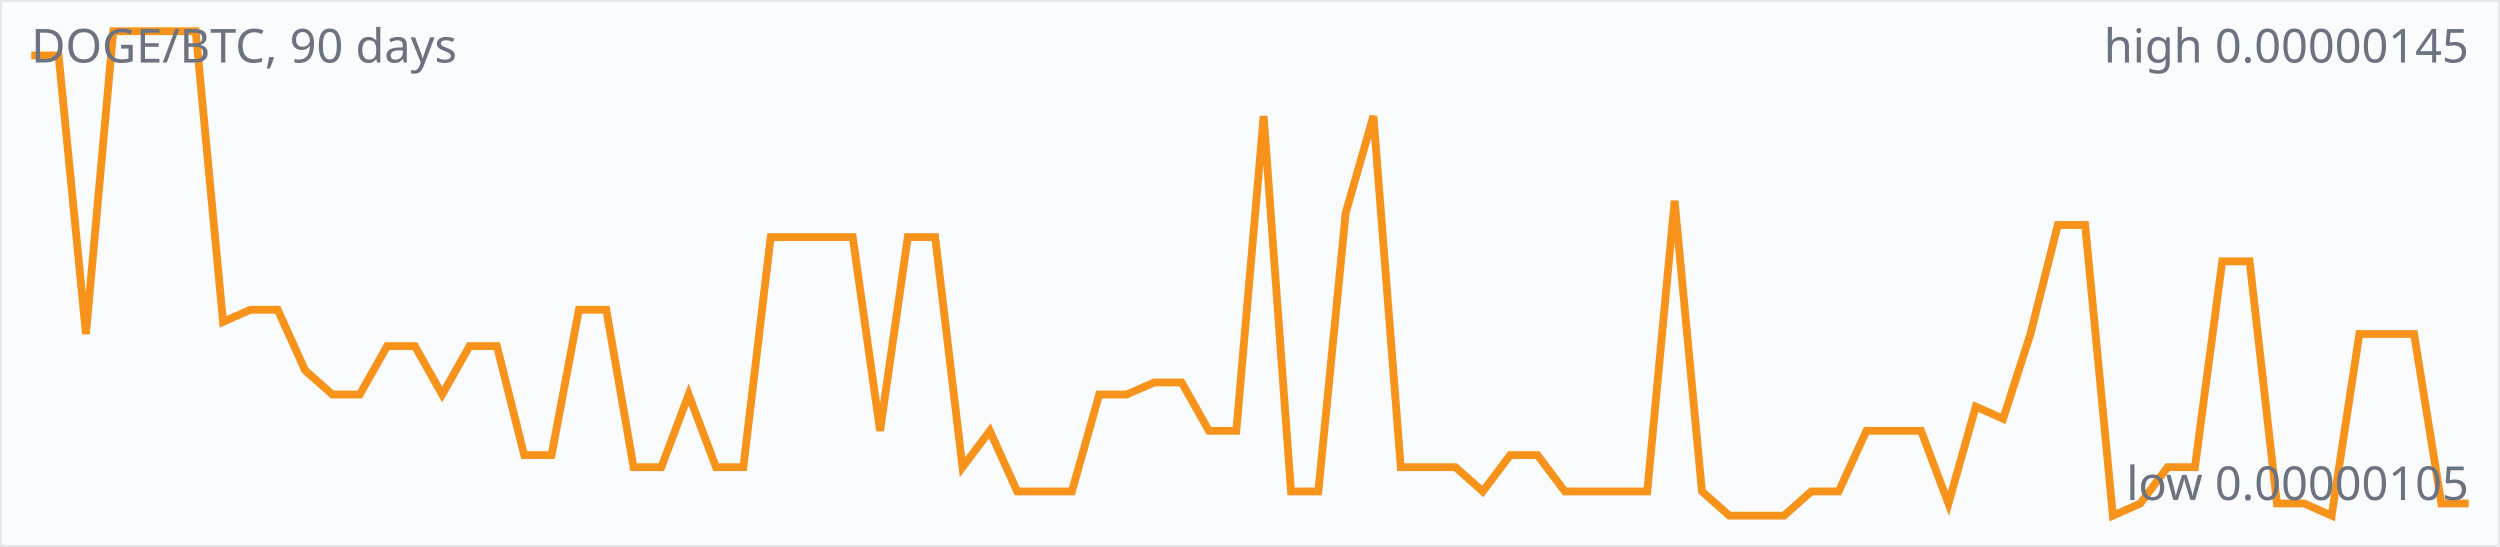
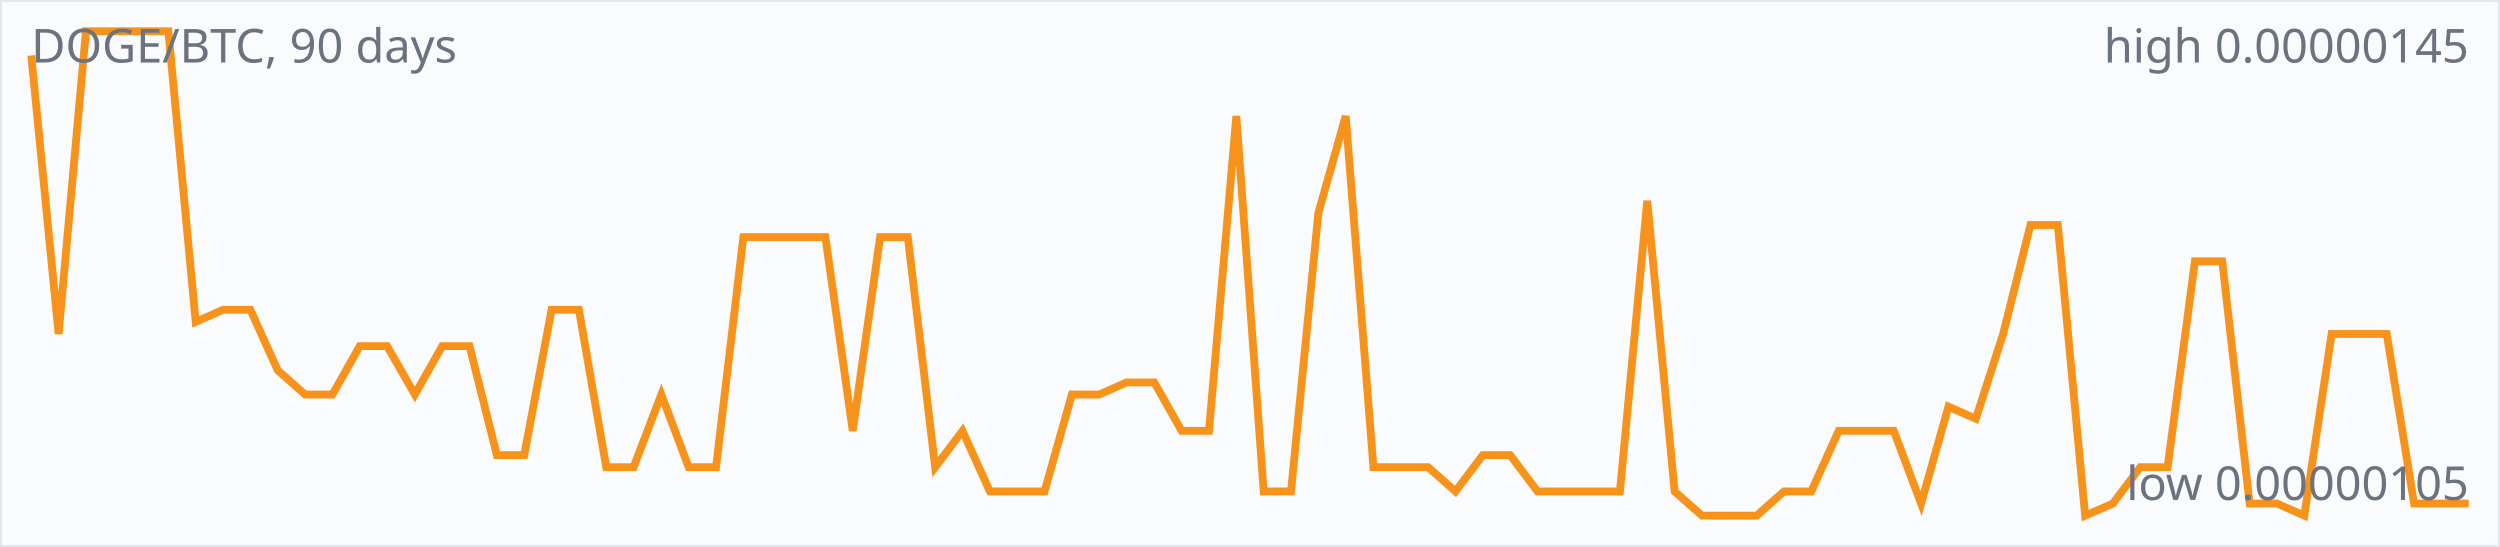
<svg xmlns="http://www.w3.org/2000/svg" viewBox="0 0 640 140" width="640" height="140" font-family="sans-serif">
  <rect x="0" y="0" width="640" height="140" fill="#fafbfc" stroke="#e3e6ea" />
-   <polyline fill="none" stroke="#f7931a" stroke-width="2" points="8.0,14.2 15.0,14.2 22.0,85.5 29.0,8.0 36.0,8.0 43.1,8.0 50.1,8.0 57.1,82.4 64.1,79.3 71.1,79.3 78.1,94.8 85.1,101.0 92.1,101.0 99.1,88.6 106.2,88.6 113.2,101.0 120.2,88.6 127.2,88.6 134.2,116.5 141.2,116.5 148.2,79.3 155.2,79.3 162.2,119.6 169.3,119.6 176.3,101.0 183.3,119.6 190.3,119.6 197.3,60.7 204.3,60.7 211.3,60.7 218.3,60.7 225.3,110.3 232.4,60.7 239.4,60.7 246.4,119.6 253.4,110.3 260.4,125.8 267.4,125.8 274.4,125.8 281.4,101.0 288.4,101.0 295.5,97.9 302.5,97.9 309.5,110.3 316.5,110.3 323.5,29.7 330.5,125.8 337.5,125.8 344.5,54.5 351.6,29.7 358.6,119.6 365.6,119.6 372.6,119.6 379.6,125.8 386.6,116.5 393.6,116.5 400.6,125.8 407.6,125.8 414.7,125.8 421.7,125.8 428.7,51.4 435.7,125.8 442.7,132.0 449.7,132.0 456.7,132.0 463.7,125.8 470.7,125.8 477.8,110.3 484.8,110.3 491.8,110.3 498.8,128.9 505.8,104.1 512.8,107.2 519.8,85.5 526.8,57.6 533.8,57.6 540.9,132.0 547.9,128.9 554.9,119.6 561.9,119.6 568.9,66.9 575.9,66.9 582.9,128.9 589.9,128.9 596.9,132.0 604.0,85.5 611.0,85.5 618.0,85.5 625.0,128.9 632.0,128.9" />
+   <polyline fill="none" stroke="#f7931a" stroke-width="2" points="8.0,14.2 15.0,85.5 22.0,8.0 29.0,8.0 36.0,8.0 43.1,8.0 50.1,82.4 57.1,79.3 64.1,79.3 71.1,94.8 78.1,101.0 85.1,101.0 92.1,88.6 99.1,88.6 106.2,101.0 113.2,88.6 120.2,88.6 127.2,116.5 134.2,116.5 141.2,79.3 148.2,79.3 155.2,119.6 162.2,119.6 169.3,101.0 176.3,119.6 183.3,119.6 190.3,60.7 197.3,60.7 204.3,60.7 211.3,60.7 218.3,110.3 225.3,60.7 232.4,60.7 239.4,119.6 246.4,110.3 253.4,125.8 260.4,125.8 267.4,125.8 274.4,101.0 281.4,101.0 288.4,97.9 295.5,97.9 302.5,110.3 309.5,110.3 316.5,29.7 323.5,125.8 330.5,125.8 337.5,54.5 344.5,29.7 351.6,119.6 358.6,119.6 365.6,119.6 372.6,125.8 379.6,116.5 386.6,116.5 393.6,125.8 400.6,125.8 407.6,125.8 414.7,125.8 421.7,51.4 428.7,125.8 435.7,132.0 442.7,132.0 449.7,132.0 456.7,125.8 463.7,125.8 470.7,110.3 477.8,110.3 484.8,110.3 491.8,128.9 498.8,104.1 505.8,107.2 512.8,85.5 519.8,57.6 526.8,57.6 533.8,132.0 540.9,128.9 547.9,119.6 554.9,119.6 561.9,66.9 568.9,66.9 575.9,128.9 582.9,128.9 589.9,132.0 596.9,85.5 604.0,85.5 611.0,85.5 618.0,128.9 625.0,128.9 632.0,128.9" />
  <text x="8" y="16" font-size="12" fill="#6b7280">DOGE/BTC, 90 days</text>
  <text x="632" y="16" text-anchor="end" font-size="12" fill="#6b7280">high 0.00000145</text>
  <text x="632" y="128" text-anchor="end" font-size="12" fill="#6b7280">low 0.00000105</text>
</svg>
